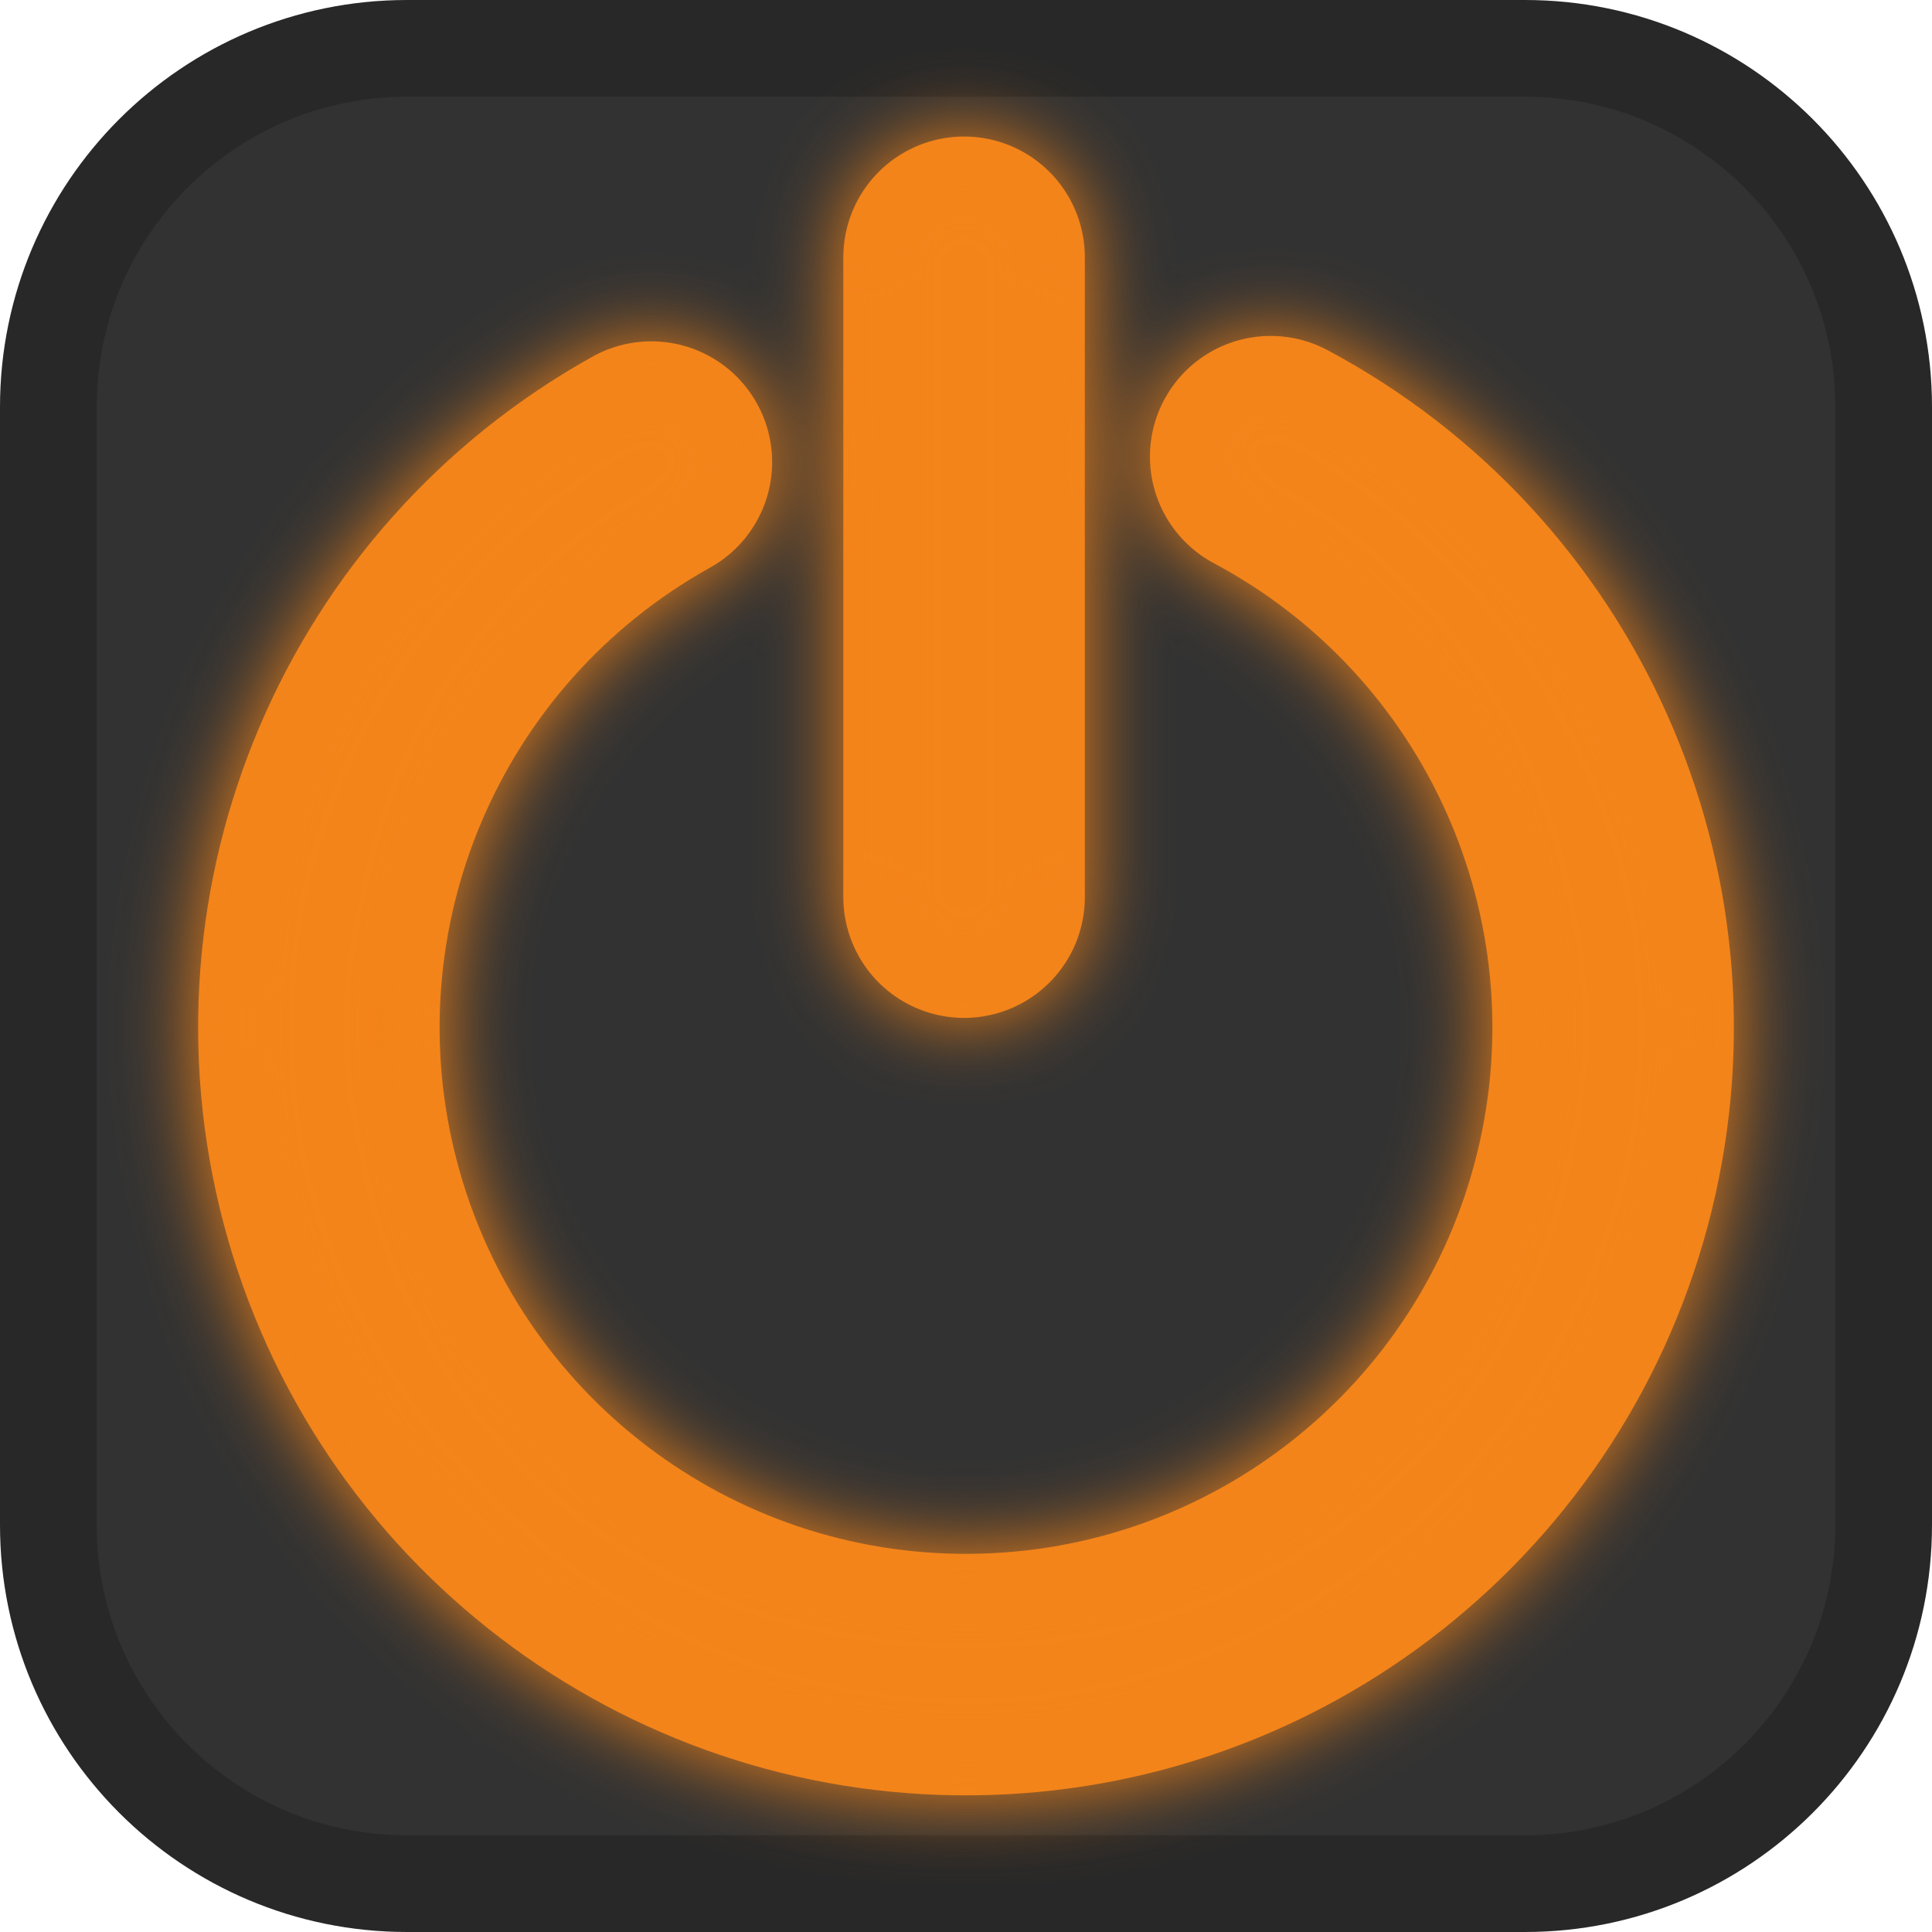
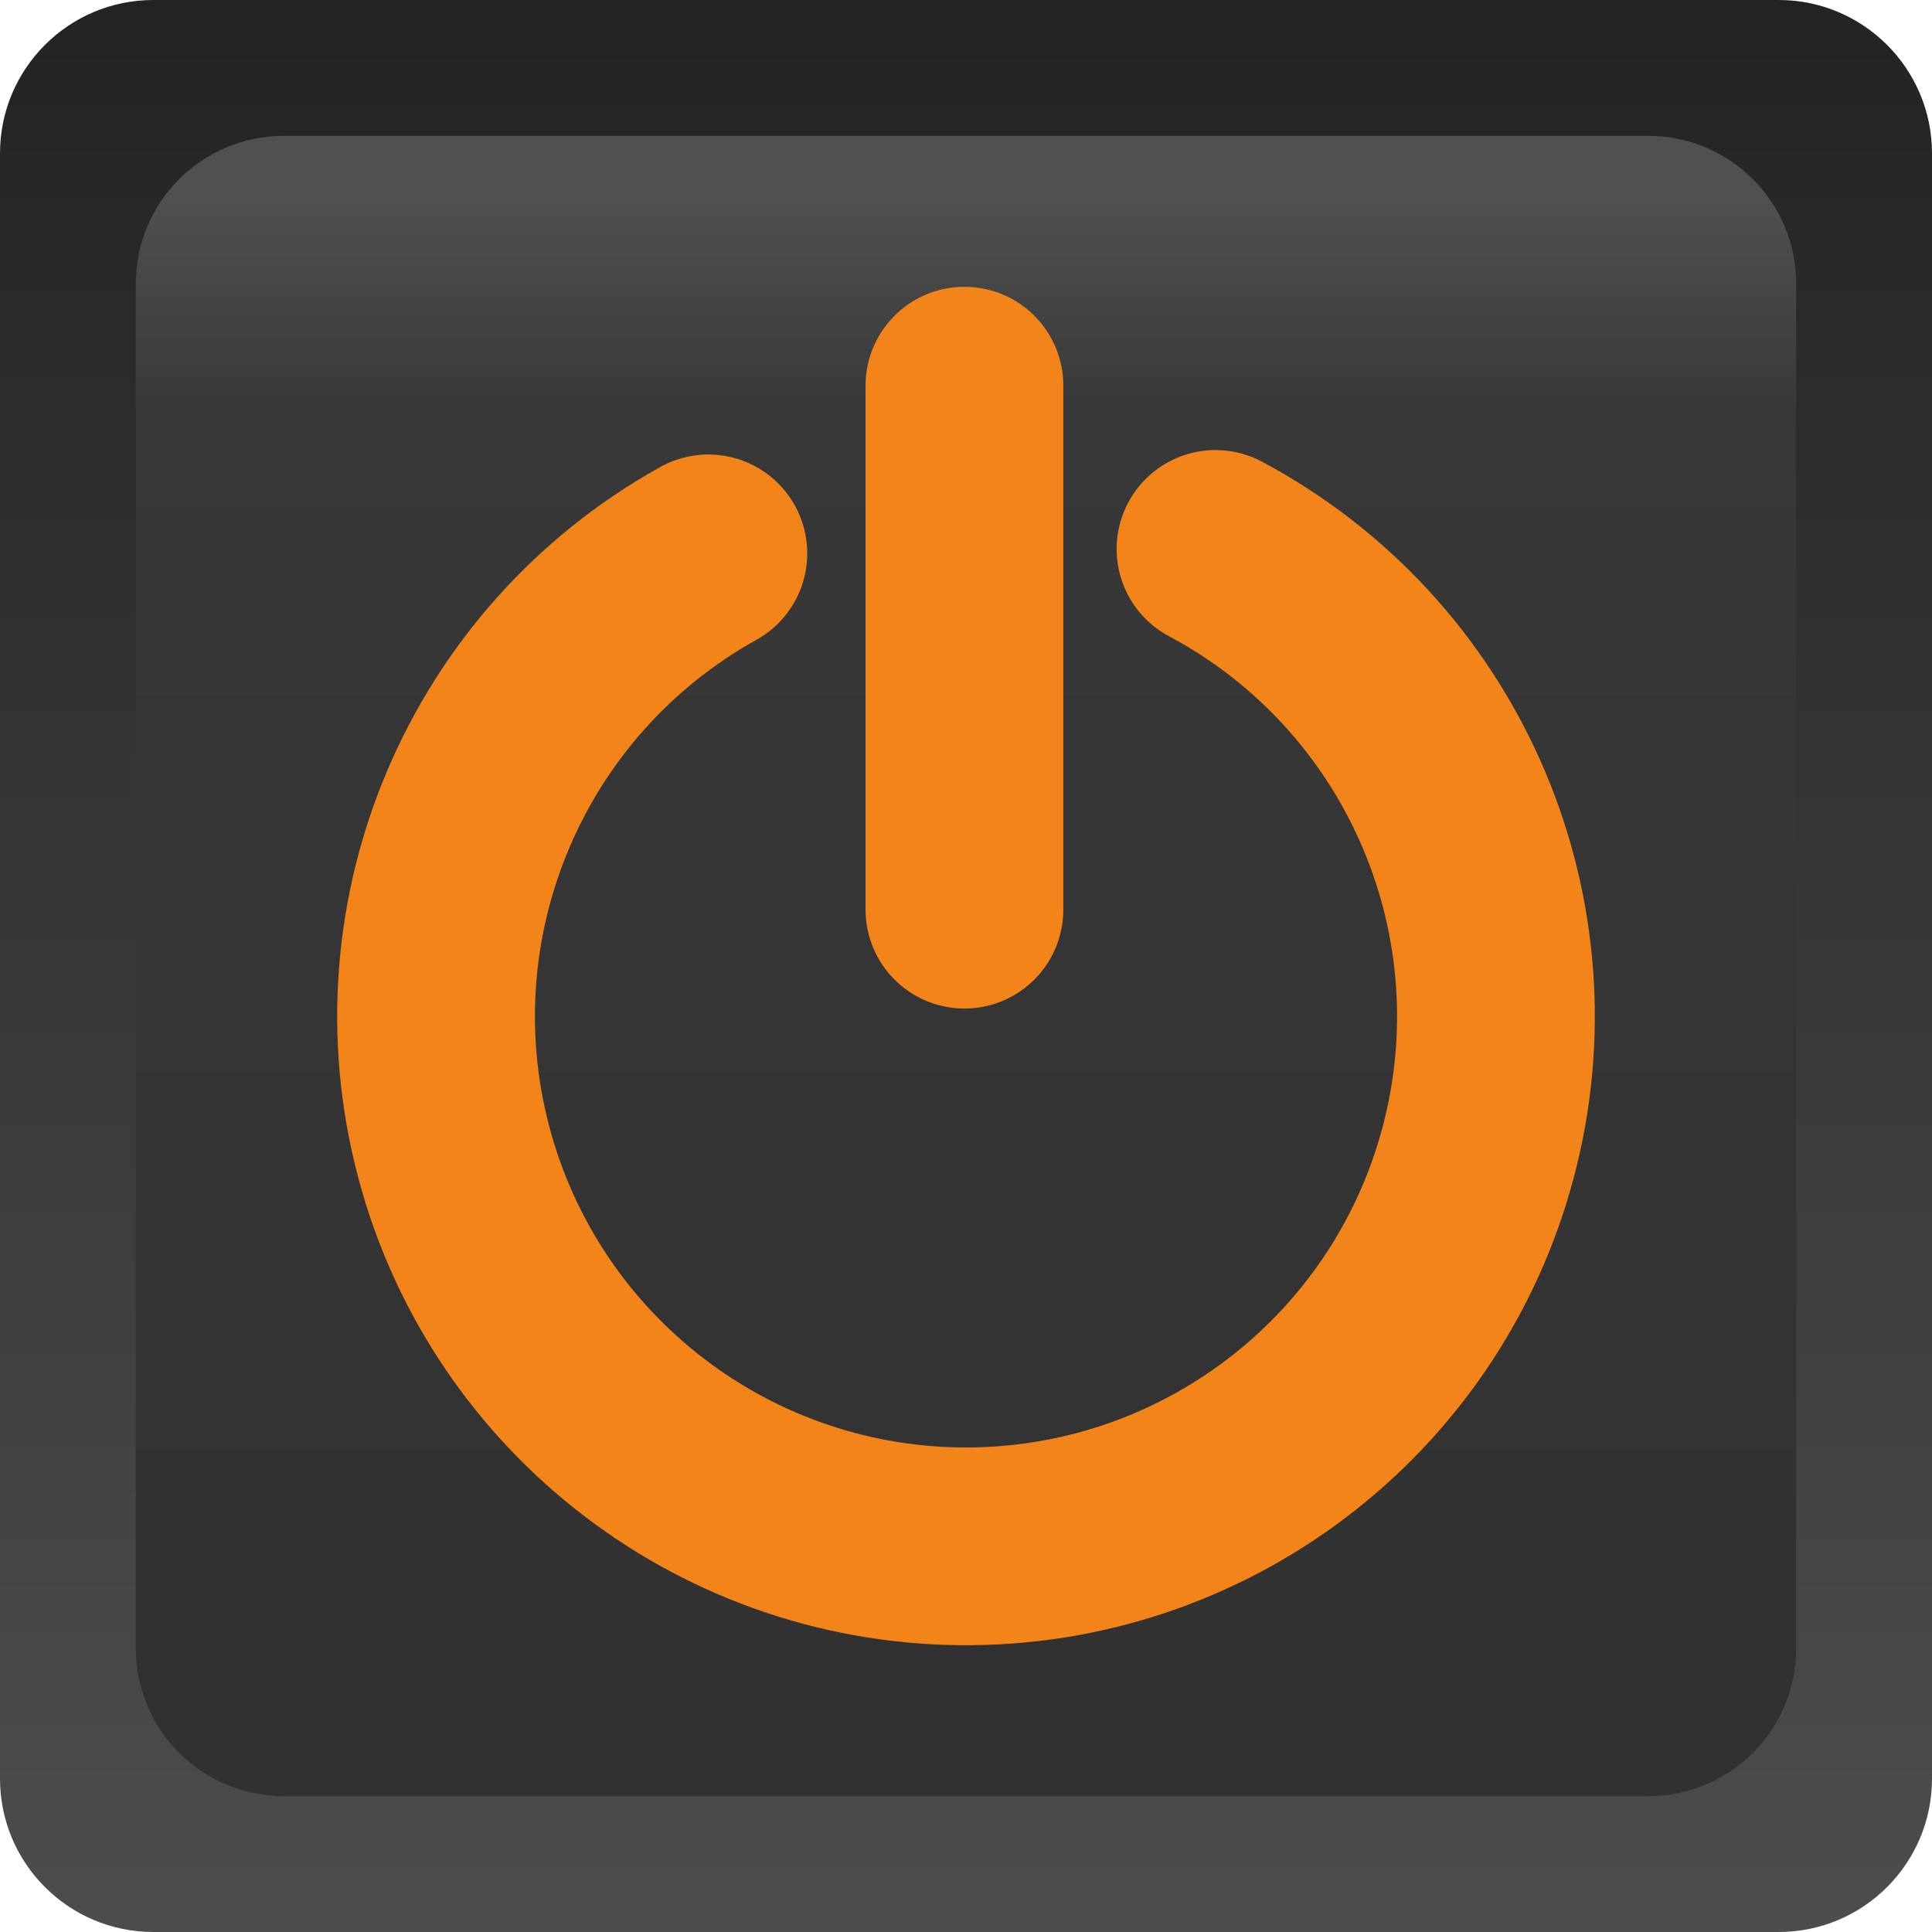
- <svg xmlns="http://www.w3.org/2000/svg" version="1.1" width="64" height="64" id="svg4110">
+ <svg xmlns="http://www.w3.org/2000/svg" xmlns:xlink="http://www.w3.org/1999/xlink" version="1.1" width="64" height="64" id="svg4110">
  <defs id="defs4112">
    <filter color-interpolation-filters="sRGB" id="filter5448">
      <feGaussianBlur id="feGaussianBlur5450" stdDeviation="17.508" />
    </filter>
+     <linearGradient xlink:href="#linearGradient6676-6-03" id="linearGradient8366" gradientUnits="userSpaceOnUse" gradientTransform="matrix(2.827025,0,0,2.819962,1421.757,-1863.121)" x1="-490.325" y1="681.038" x2="-490.325" y2="663.023" />
+     <linearGradient id="linearGradient6676-6-03">
+       <stop style="stop-color:#313131;stop-opacity:1;" offset="0" id="stop6678-07-06" />
+       <stop id="stop6684-4-6" offset="0.86" style="stop-color:#383838;stop-opacity:1;" />
+       <stop style="stop-color:#505050;stop-opacity:1;" offset="1" id="stop6680-18-4" />
+     </linearGradient>
+     <linearGradient xlink:href="#linearGradient6676-6-9" id="linearGradient8369" gradientUnits="userSpaceOnUse" gradientTransform="matrix(2.827025,0,0,2.819962,1349.893,-1853.359)" x1="-490.325" y1="681.038" x2="-490.325" y2="663.023" />
+     <linearGradient id="linearGradient6676-6-9">
+       <stop style="stop-color:#1e1e1e;stop-opacity:1;" offset="0" id="stop6678-07-5" />
+       <stop id="stop6684-4-0" offset="0.86" style="stop-color:#333333;stop-opacity:1;" />
+       <stop style="stop-color:#6d6d6d;stop-opacity:1;" offset="1" id="stop6680-18-6" />
+     </linearGradient>
+     <linearGradient y2="-50.78" x2="-225.5" y1="-74.925" x1="-225.5" gradientTransform="matrix(0.194825,0,0,4.571429,80.46271,331.4287)" gradientUnits="userSpaceOnUse" id="linearGradient6950-4" xlink:href="#linearGradient5773-3-9-7-3-6" />
+     <linearGradient id="linearGradient5773-3-9-7-3-6">
+       <stop style="stop-color:#1c1c1c;stop-opacity:1;" offset="0" id="stop5775-4-2-5-3-7" />
+       <stop style="stop-color:#646464;stop-opacity:1;" offset="1" id="stop5777-54-5-4-76-4" />
+     </linearGradient>
+     <linearGradient y2="-50.78" x2="-225.5" y1="-74.925" x1="-225.5" gradientTransform="matrix(0.194825,0,0,4.571429,80.46272,331.4287)" gradientUnits="userSpaceOnUse" id="linearGradient12255" xlink:href="#linearGradient5773-3-9-7-3-6" />
  </defs>
-   <g id="layer1">
-     <rect width="60.796" height="60.796" ry="11.88" x="1.602" y="1.602" id="rect4059" style="fill:#323232;fill-opacity:1;stroke:#282828;stroke-width:3.204;stroke-linecap:round;stroke-miterlimit:4;stroke-opacity:1;stroke-dasharray:none" />
-     <g transform="matrix(0.0754566,0,0,0.0754566,145.8317,-291.8871)" id="g5253-2" style="fill:none;stroke:#f3841a;stroke-width:106.021;stroke-miterlimit:4;stroke-opacity:1;stroke-dasharray:none">
-       <path d="M -7376.708,-845.415 A 664.286,664.286 0 1 1 -7590.154,-1444.334" transform="matrix(0.1400354,-0.4040613,0.4040613,0.1400354,-0.20647,1206.508)" id="path4055-1-9-6" style="fill:none;stroke:#f3841a;stroke-width:247.922;stroke-linecap:round;stroke-miterlimit:4;stroke-opacity:1;stroke-dasharray:none;marker-end:none" />
-       <path d="m -1509.414,3981.222 0,280.908" id="path4057-9-9-4" style="fill:none;stroke:#f3841a;stroke-width:106.021;stroke-linecap:round;stroke-linejoin:miter;stroke-miterlimit:4;stroke-opacity:1;stroke-dasharray:none" />
-     </g>
-     <g transform="matrix(0.0754566,0,0,0.0754566,145.8317,-291.8871)" id="g5253-2-7" style="fill:none;stroke:#f3841a;stroke-width:106.021;stroke-miterlimit:4;stroke-opacity:1;stroke-dasharray:none;filter:url(#filter5448)">
-       <path d="M -7376.708,-845.415 A 664.286,664.286 0 1 1 -7590.154,-1444.334" transform="matrix(0.1400354,-0.4040613,0.4040613,0.1400354,-0.20647,1206.508)" id="path4055-1-9-6-2" style="fill:none;stroke:#f3841a;stroke-width:247.922;stroke-linecap:round;stroke-miterlimit:4;stroke-opacity:1;stroke-dasharray:none;marker-end:none" />
-       <path d="m -1509.414,3981.222 0,280.908" id="path4057-9-9-4-6" style="fill:none;stroke:#f3841a;stroke-width:106.021;stroke-linecap:round;stroke-linejoin:miter;stroke-miterlimit:4;stroke-opacity:1;stroke-dasharray:none" />
-     </g>
+   <rect style="fill:url(#linearGradient12255);fill-opacity:1;fill-rule:nonzero;stroke:none" id="rect4633-9-3-0" width="64" height="64" x="0" y="0" ry="5.08" />
+   <rect style="fill:url(#linearGradient8366);fill-opacity:1;fill-rule:nonzero;stroke:none" id="rect4593-9-1-8-2-33" y="4.5" x="4.5" ry="4.892" height="55" width="55" rx="4.905" />
+   <g style="fill:none;stroke:#f3841a;stroke-width:106.021;stroke-miterlimit:4;stroke-opacity:1;stroke-dasharray:none" id="g5253-2" transform="matrix(0.06179236,0,0,0.06179236,125.2182,-233.2335)">
+     <path style="fill:none;stroke:#f3841a;stroke-width:247.922;stroke-linecap:round;stroke-miterlimit:4;stroke-opacity:1;stroke-dasharray:none;marker-end:none" id="path4055-1-9-6" transform="matrix(0.1400354,-0.4040613,0.4040613,0.1400354,-0.20647,1206.508)" d="M -7376.708,-845.415 A 664.286,664.286 0 1 1 -7590.154,-1444.334" />
+     <path style="fill:none;stroke:#f3841a;stroke-width:106.021;stroke-linecap:round;stroke-linejoin:miter;stroke-miterlimit:4;stroke-opacity:1;stroke-dasharray:none" id="path4057-9-9-4" d="m -1509.414,3981.222 0,280.908" />
  </g>
</svg>
